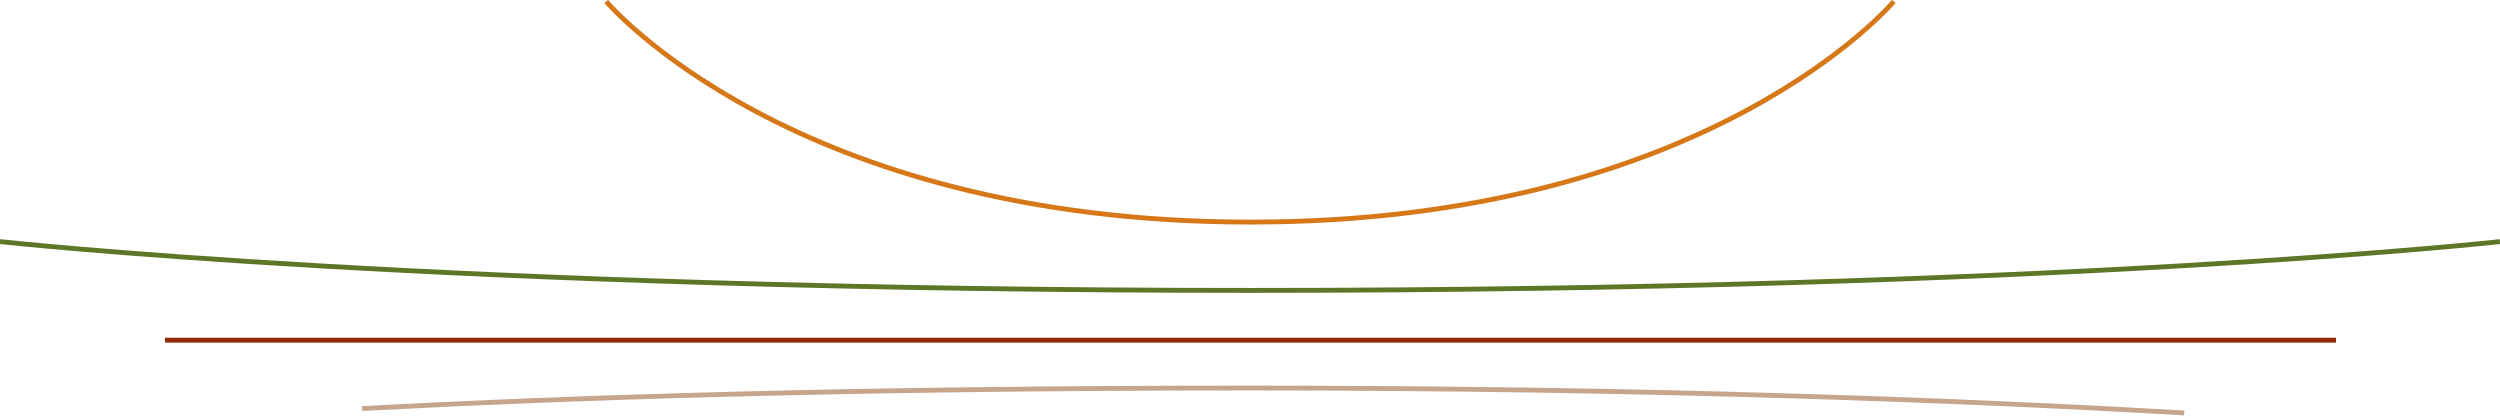
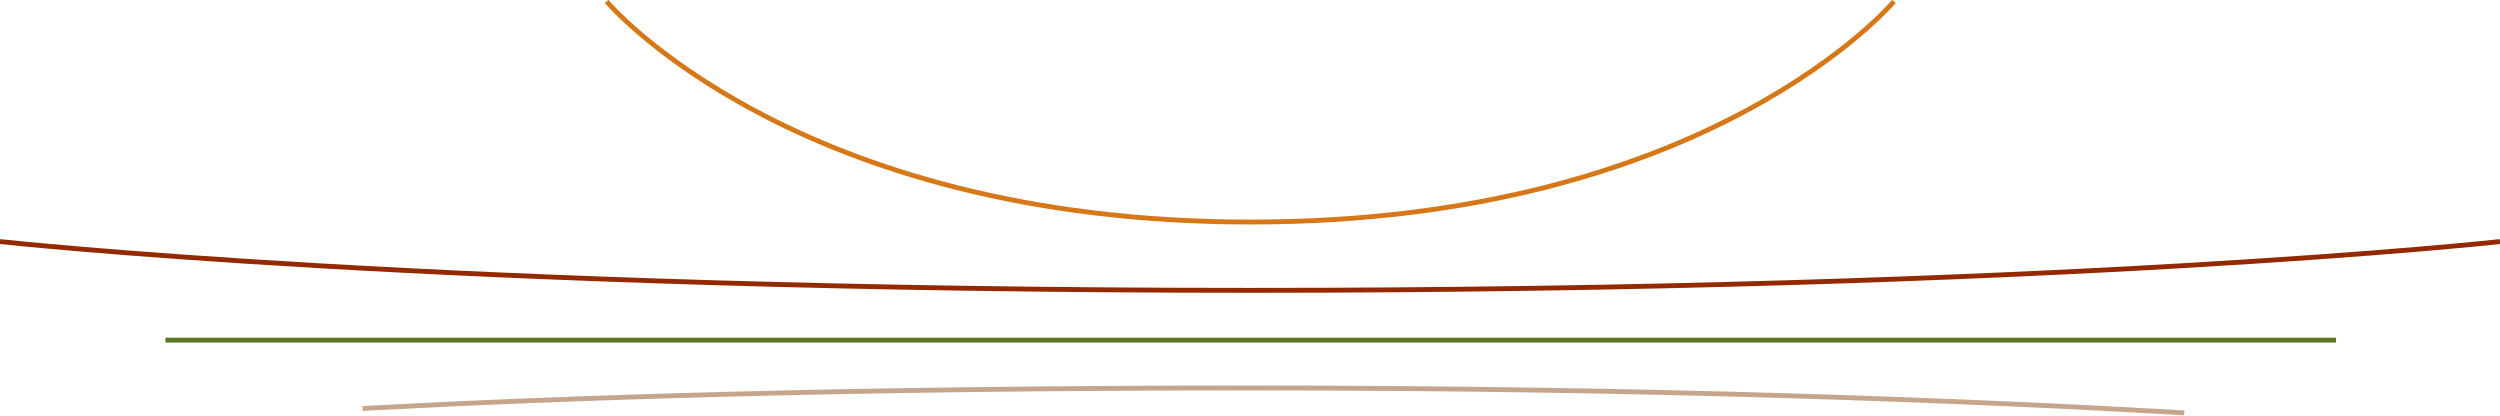
- <svg xmlns="http://www.w3.org/2000/svg" id="Layer_1" version="1.1" viewBox="0 0 512.2 85.1">
+ <svg xmlns="http://www.w3.org/2000/svg" id="Layer_1" version="1.1" viewBox="0 0 512.3 85.1">
  <defs>
    <style>
      .st0 {
        stroke: #5e7726;
      }

      .st0, .st1, .st2, .st3 {
        fill: none;
        stroke-miterlimit: 10;
      }

      .st1 {
        stroke: #942900;
      }

      .st2 {
        stroke: #d67718;
      }

      .st3 {
        stroke: #c6a58d;
      }
    </style>
  </defs>
-   <line class="st1" x1="478.6" y1="69.7" x2="33.8" y2="69.7" />
-   <path class="st2" d="M388,.3s-37.9,45.2-131.8,45.2S124.2.3,124.2.3" />
-   <path class="st0" d="M512.2,49.5s-90.6,10-256,10S0,49.5,0,49.5" />
-   <path class="st3" d="M447.5,84.6c-43.3-2.5-107.8-5.1-191.3-5.1s-140.7,2-182,4.2" />
+   <line class="st0" x1="478.7" y1="69.7" x2="33.9" y2="69.7" />
+   <path class="st2" d="M388.1.3s-37.9,45.2-131.8,45.2S124.3.3,124.3.3" />
+   <path class="st1" d="M512.3,49.5s-90.6,10-256,10S0,49.5,0,49.5" />
+   <path class="st3" d="M447.6,84.6c-43.3-2.5-107.8-5.1-191.3-5.1s-140.7,2-182,4.2" />
</svg>
